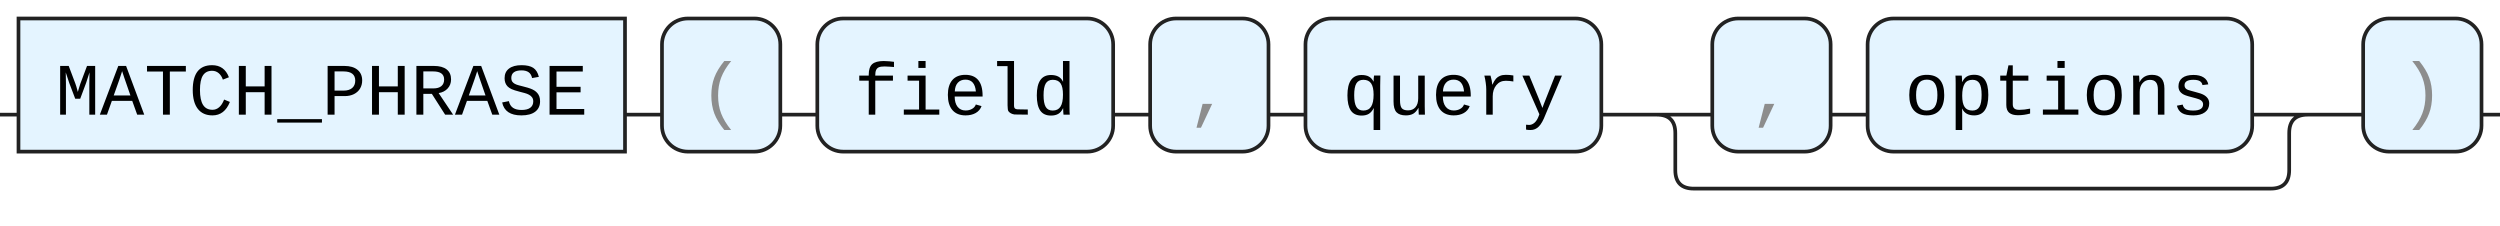
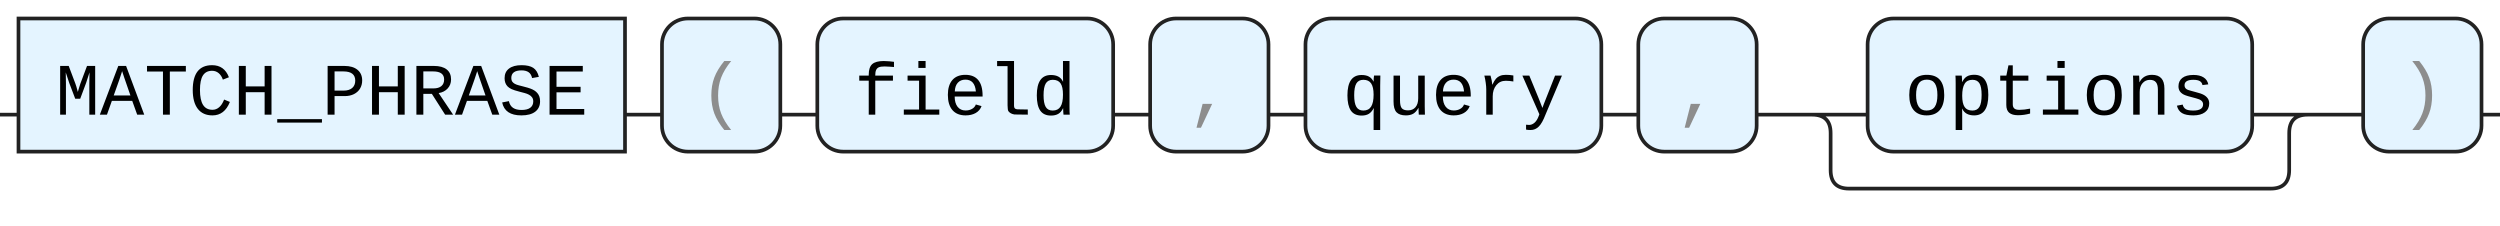
<svg xmlns="http://www.w3.org/2000/svg" version="1.1" width="676" height="61" viewbox="0 0 676 61">
  <defs>
    <style type="text/css">.c{fill:none;stroke:#222222;}.k{fill:#000000;font-family: ui-monospace, SFMono-Regular, Menlo, Monaco, Consolas, "Liberation Mono", "Courier New", monospace;font-size:20px;}.s{fill:#e4f4ff;stroke:#222222;}.syn{fill:#8D8D8D;font-family: ui-monospace, SFMono-Regular, Menlo, Monaco, Consolas, "Liberation Mono", "Courier New", monospace;font-size:20px;}</style>
  </defs>
-   <path class="c" d="M0 31h5m164 0h10m32 0h10m80 0h10m32 0h10m80 0h30m32 0h10m104 0h20m-181 0q5 0 5 5v10q0 5 5 5h156q5 0 5-5v-10q0-5 5-5m5 0h10m32 0h5" />
+   <path class="c" d="M0 31h5m164 0h10m32 0h10m80 0h10m32 0h10m80 0h10m32 0h30m104 0h20m-139 0q5 0 5 5v10q0 5 5 5h114q5 0 5-5v-10q0-5 5-5m5 0h10m32 0h5" />
  <rect class="s" x="5" y="5" width="164" height="36" />
  <text class="k" x="15" y="31">MATCH_PHRASE</text>
  <rect class="s" x="179" y="5" width="32" height="36" rx="7" />
  <text class="syn" x="189" y="31">(</text>
  <rect class="s" x="221" y="5" width="80" height="36" rx="7" />
  <text class="k" x="231" y="31">field</text>
  <rect class="s" x="311" y="5" width="32" height="36" rx="7" />
  <text class="syn" x="321" y="31">,</text>
  <rect class="s" x="353" y="5" width="80" height="36" rx="7" />
  <text class="k" x="363" y="31">query</text>
-   <rect class="s" x="463" y="5" width="32" height="36" rx="7" />
-   <text class="syn" x="473" y="31">,</text>
+   <rect class="s" x="443" y="5" width="32" height="36" rx="7" />
+   <text class="syn" x="453" y="31">,</text>
  <rect class="s" x="505" y="5" width="104" height="36" rx="7" />
  <text class="k" x="515" y="31">options</text>
  <rect class="s" x="639" y="5" width="32" height="36" rx="7" />
  <text class="syn" x="649" y="31">)</text>
</svg>
